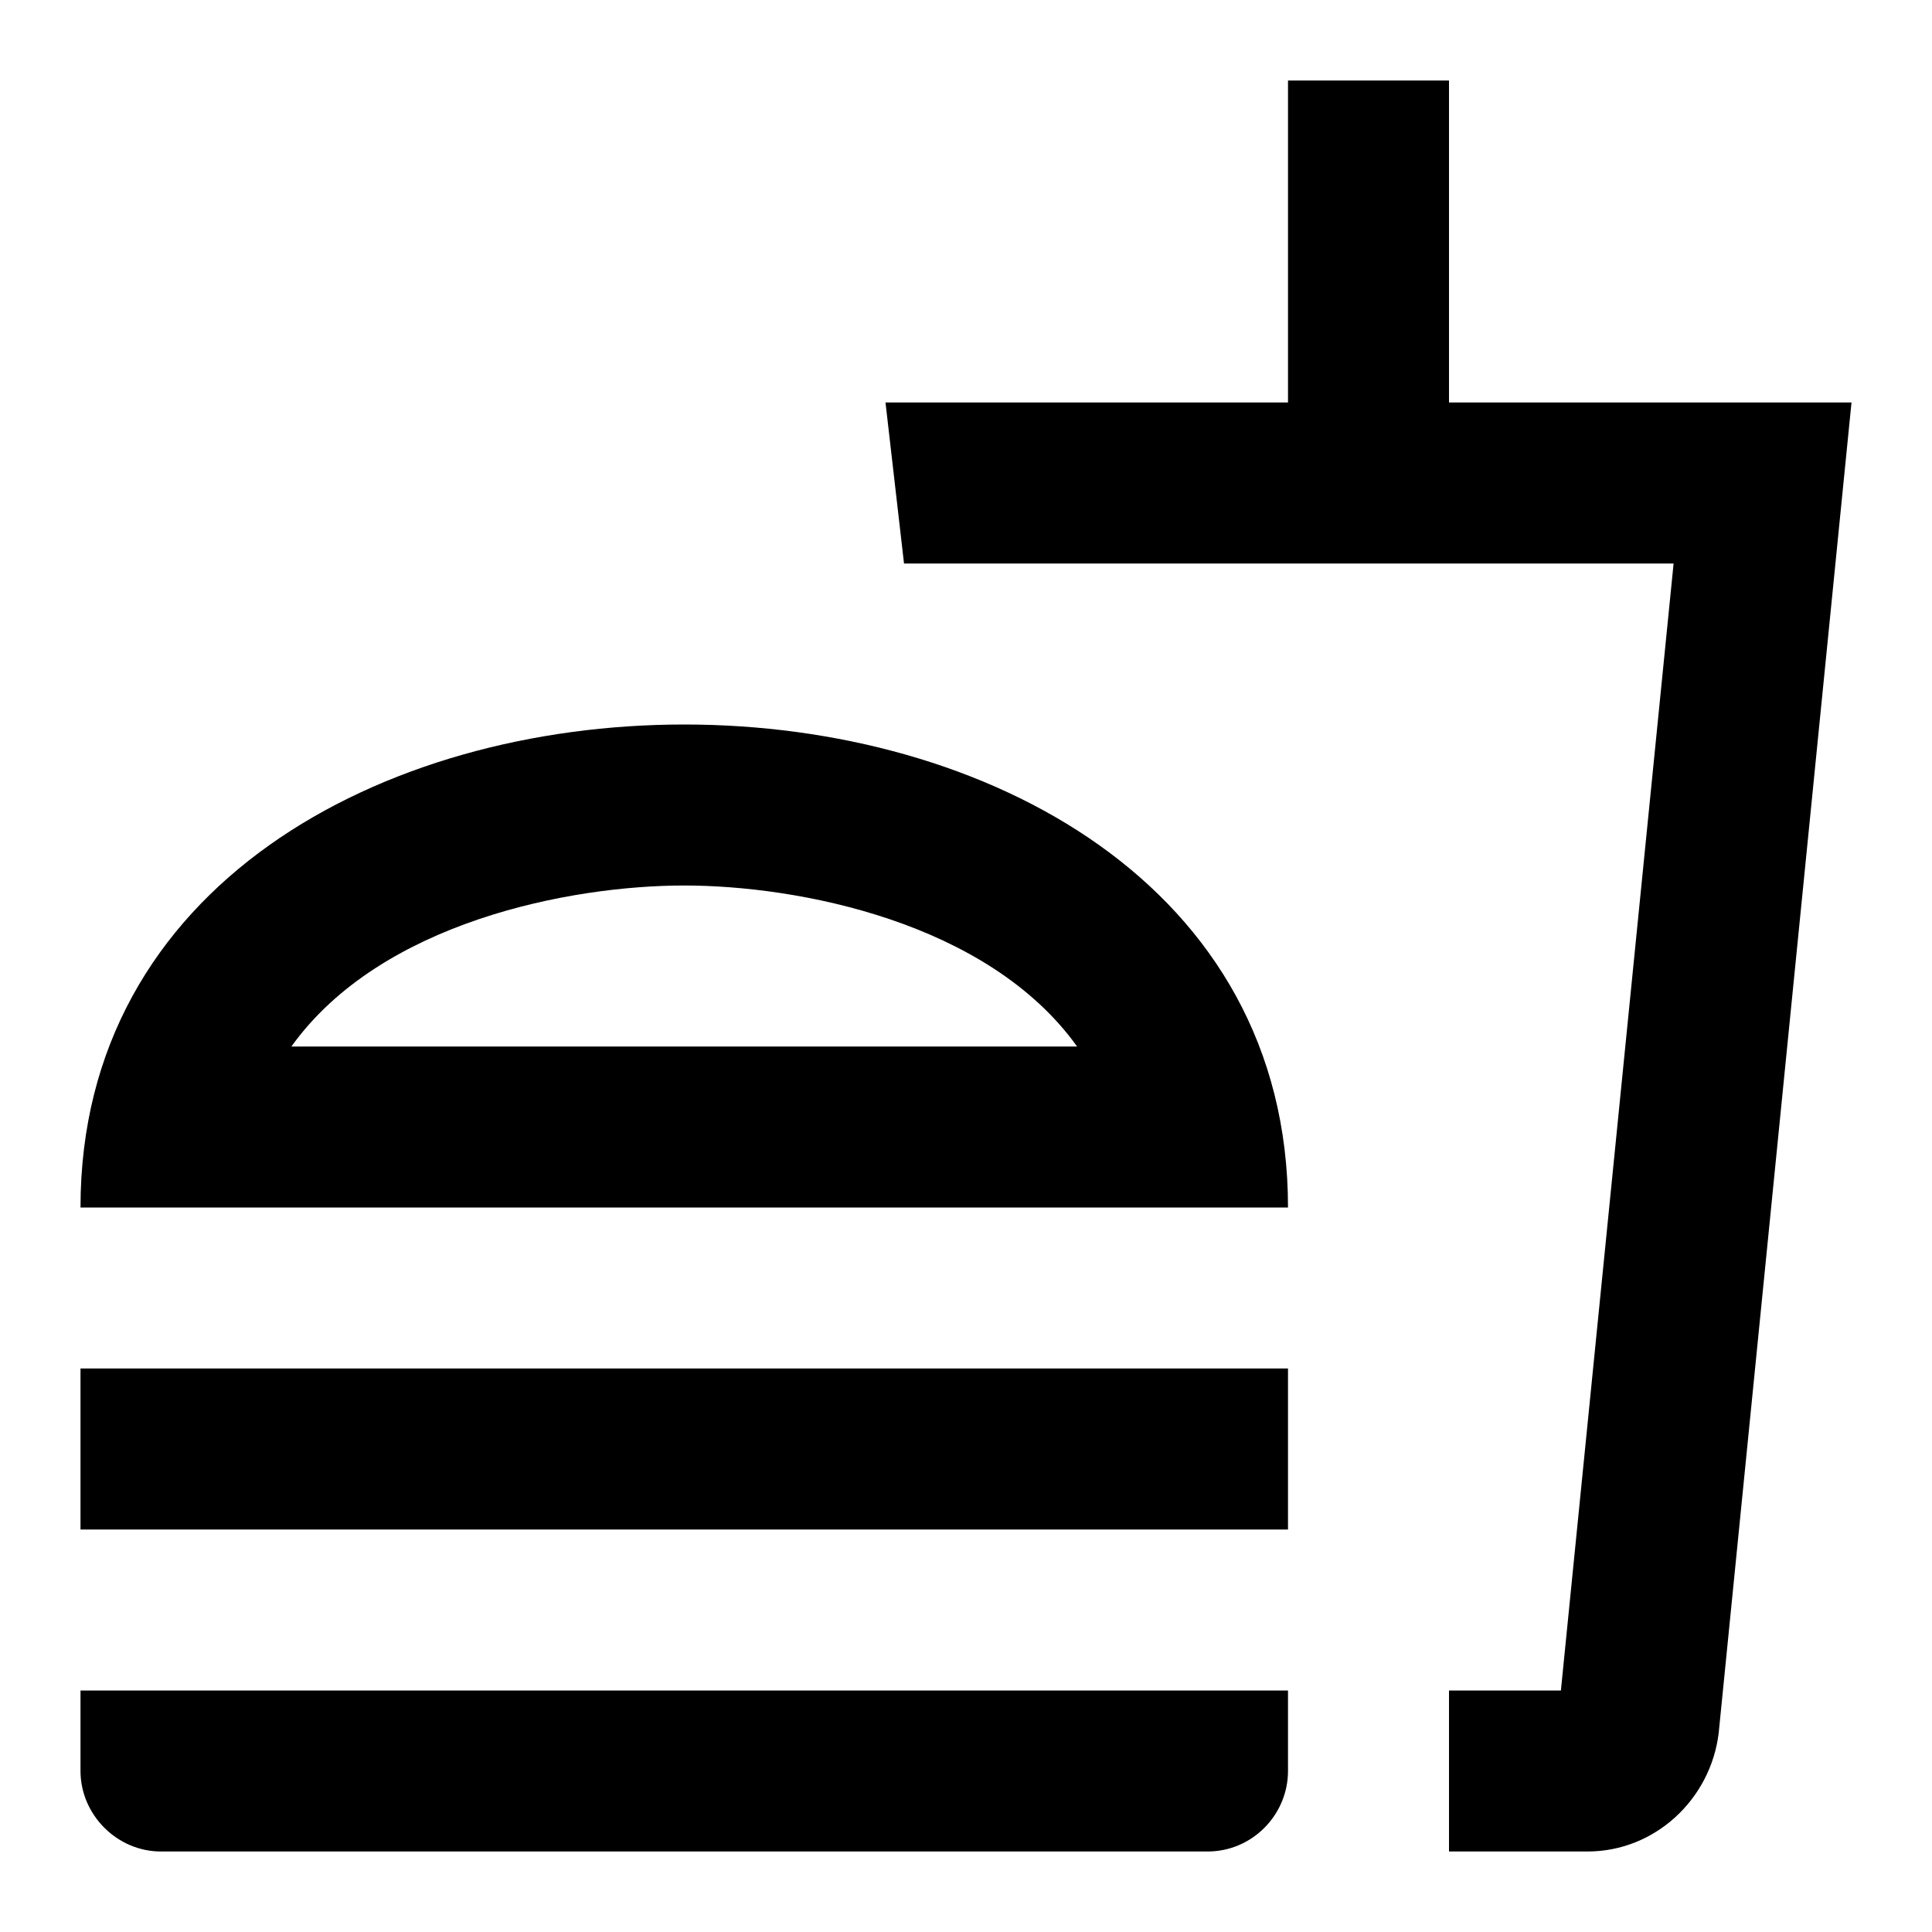
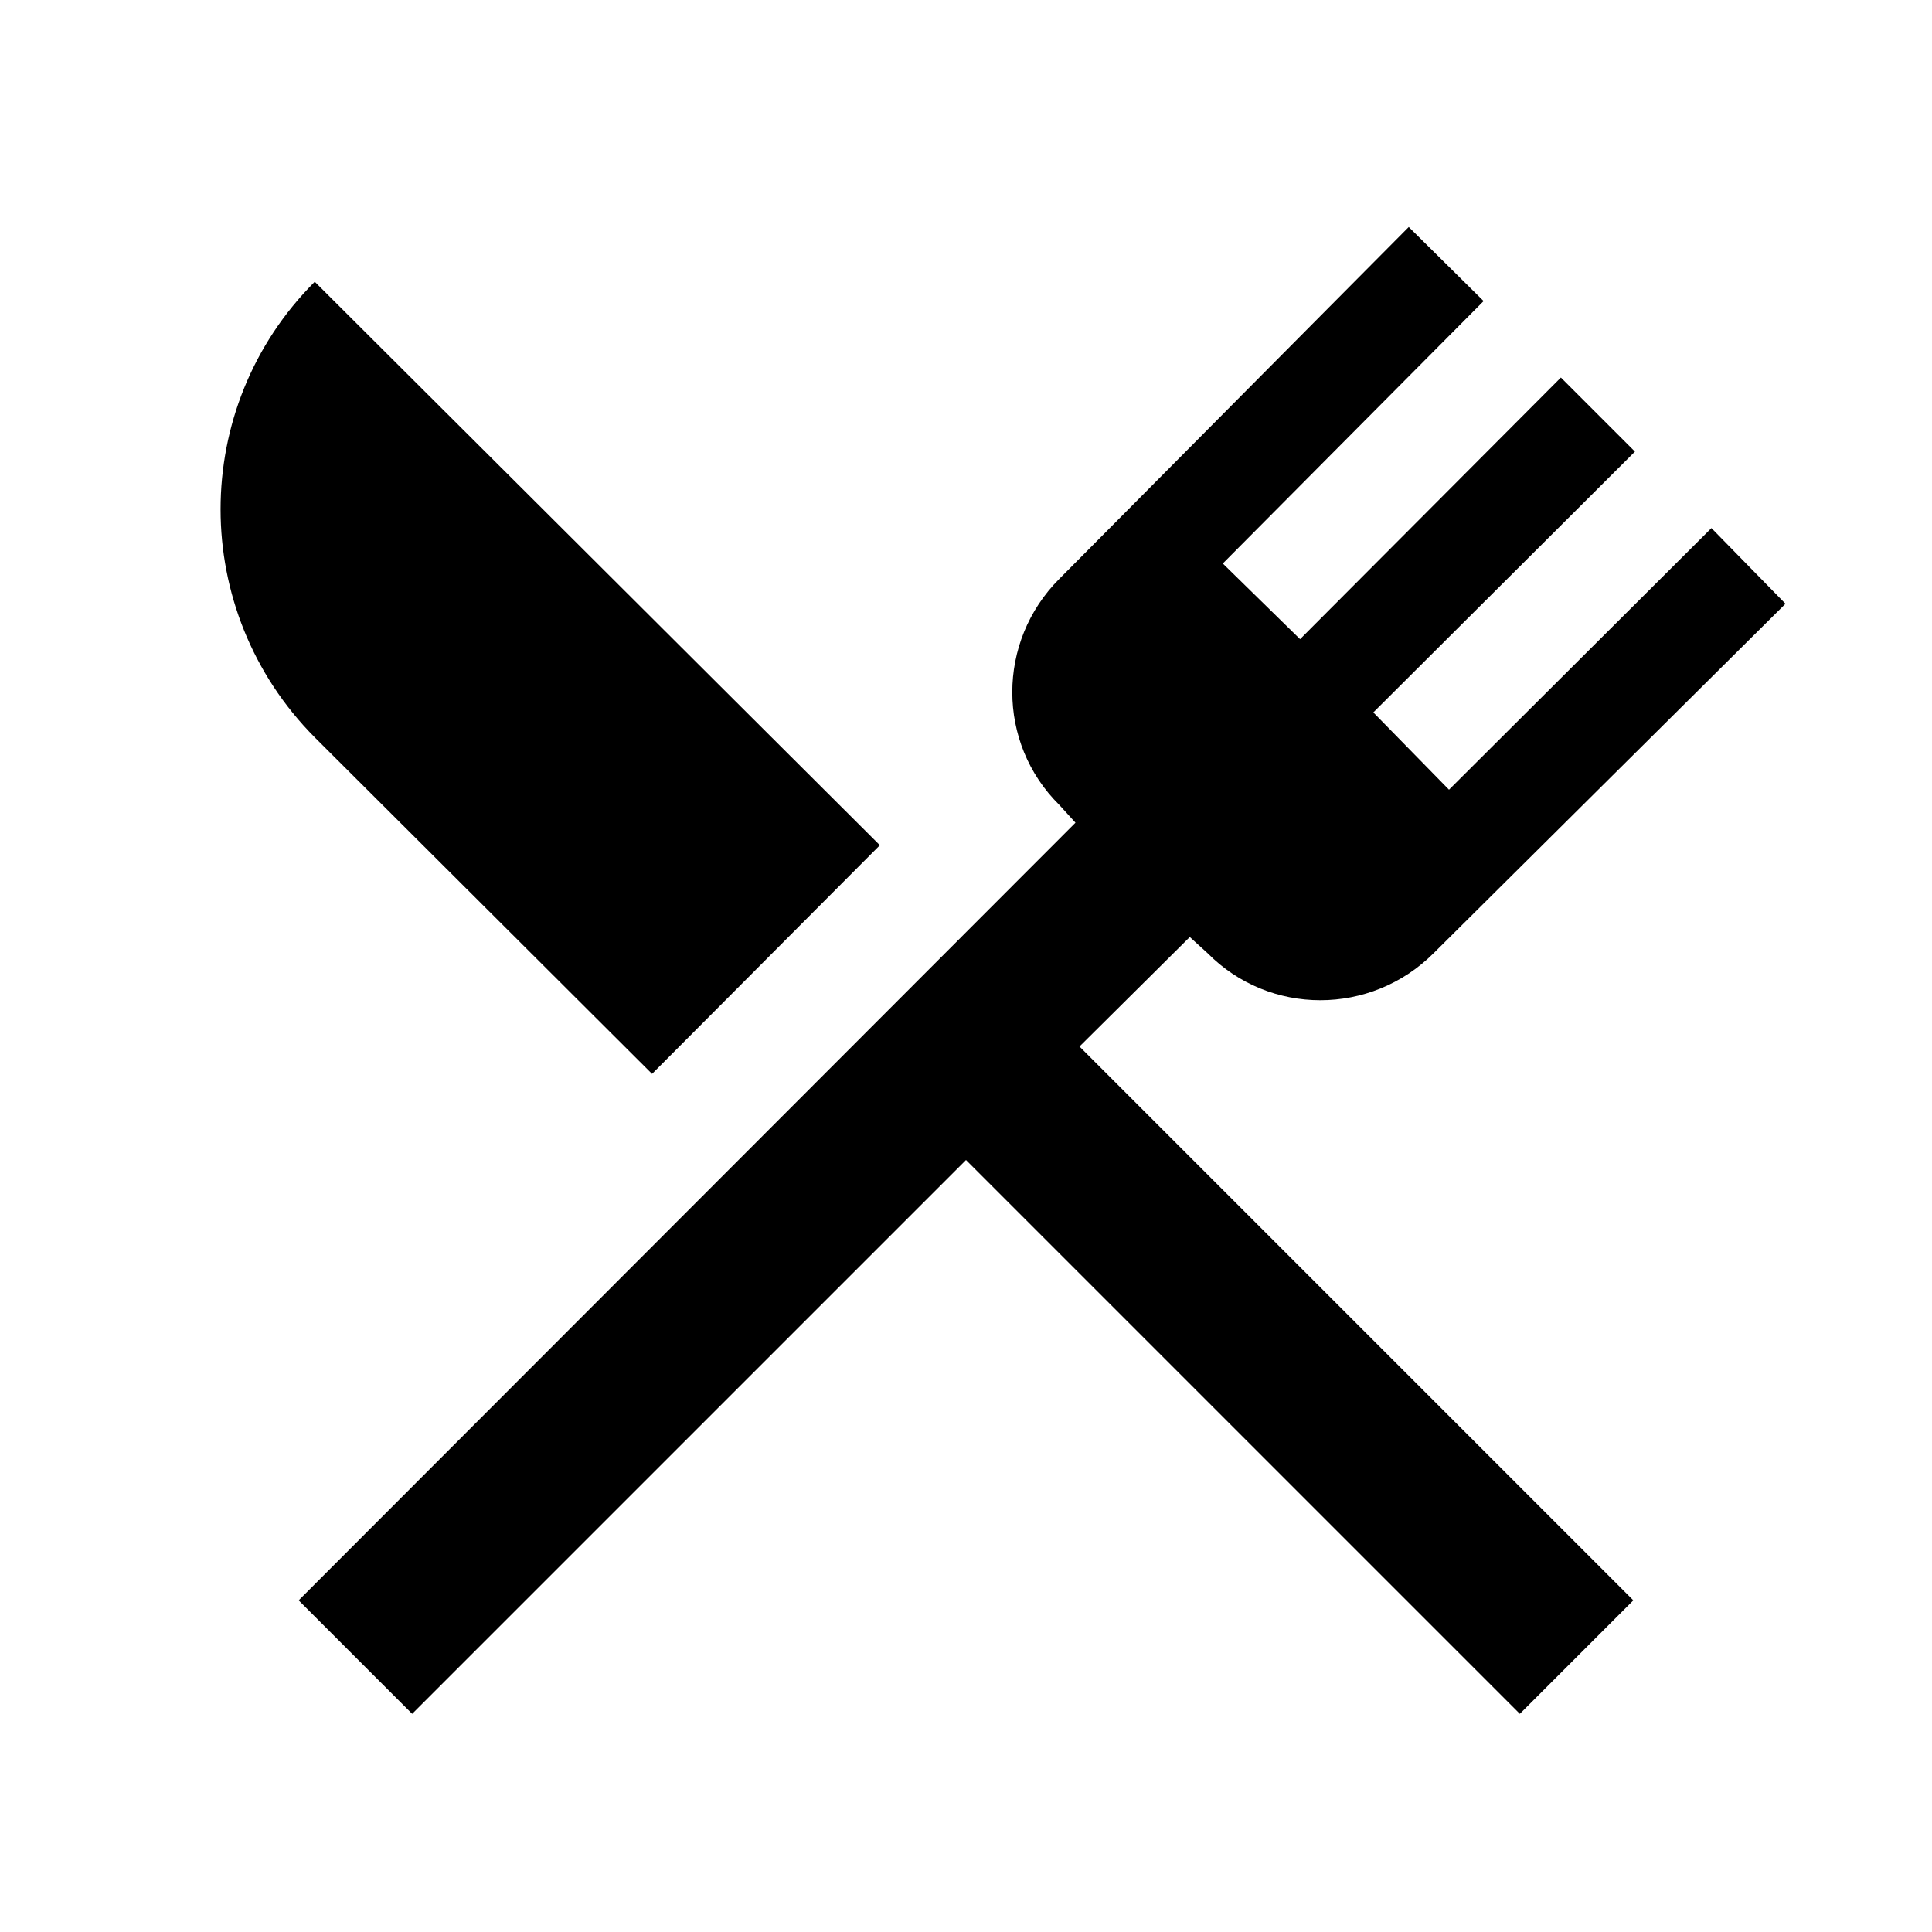
<svg xmlns="http://www.w3.org/2000/svg" viewBox="0 0 24 24" fill="currentColor">
-   <path d="M1 22C1 22.54 1.45 23 2 23H15C15.56 23 16 22.54 16 22V21H1V22M8.5 9C4.75 9 1 11 1 15H16C16 11 12.25 9 8.5 9M3.62 13C4.73 11.45 7.09 11 8.5 11S12.27 11.45 13.38 13H3.62M1 17H16V19H1V17M18 5V1H16V5H11L11.23 7H20.79L19.39 21H18V23H19.72C20.56 23 21.25 22.35 21.35 21.53L23 5H18Z" />
+   <path d="M8.1,13.34L3.91,9.16C2.35,7.59 2.35,5.06 3.91,3.5L10.93,10.5L8.1,13.34M13.41,13L20.29,19.88L18.88,21.29L12,14.41L5.12,21.29L3.71,19.88L13.36,10.22L13.16,10C12.38,9.23 12.38,7.97 13.16,7.19L17.5,2.82L18.43,3.74L15.19,7L16.15,7.94L19.39,4.69L20.31,5.61L17.06,8.85L18,9.81L21.26,6.56L22.18,7.5L17.81,11.84C17.03,12.62 15.77,12.62 15,11.84L14.78,11.64L13.41,13Z" />
</svg>
